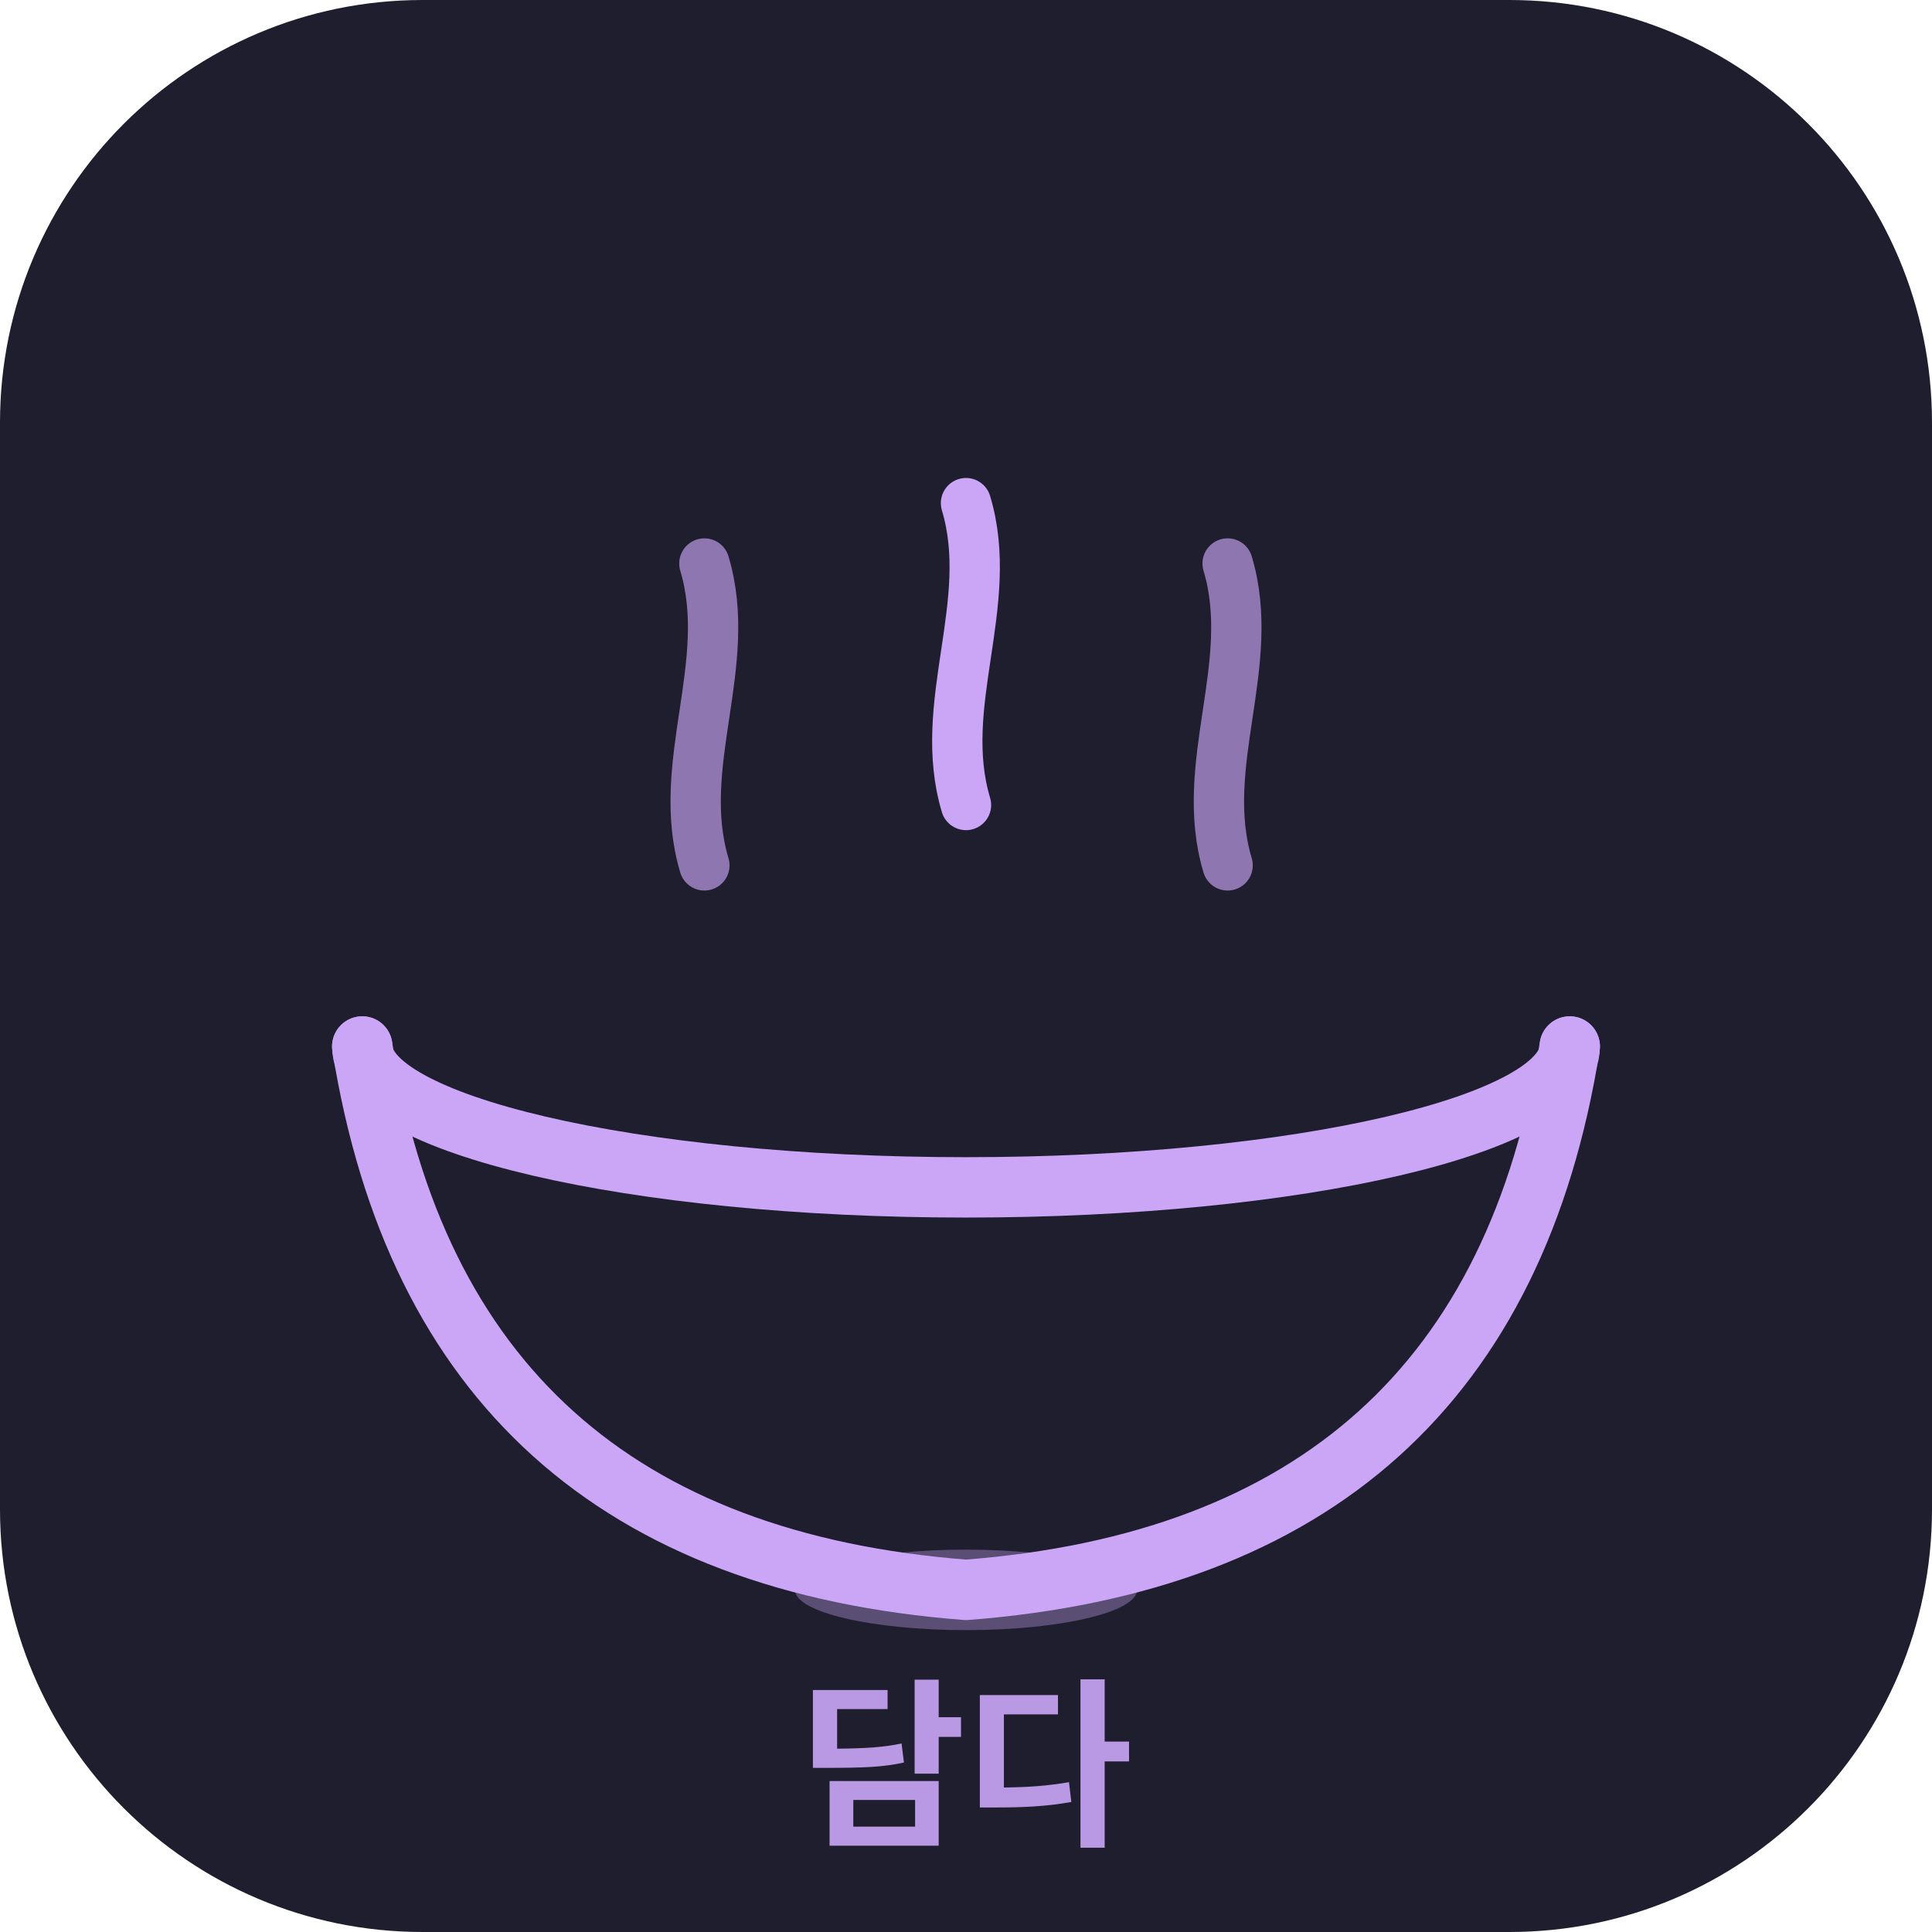
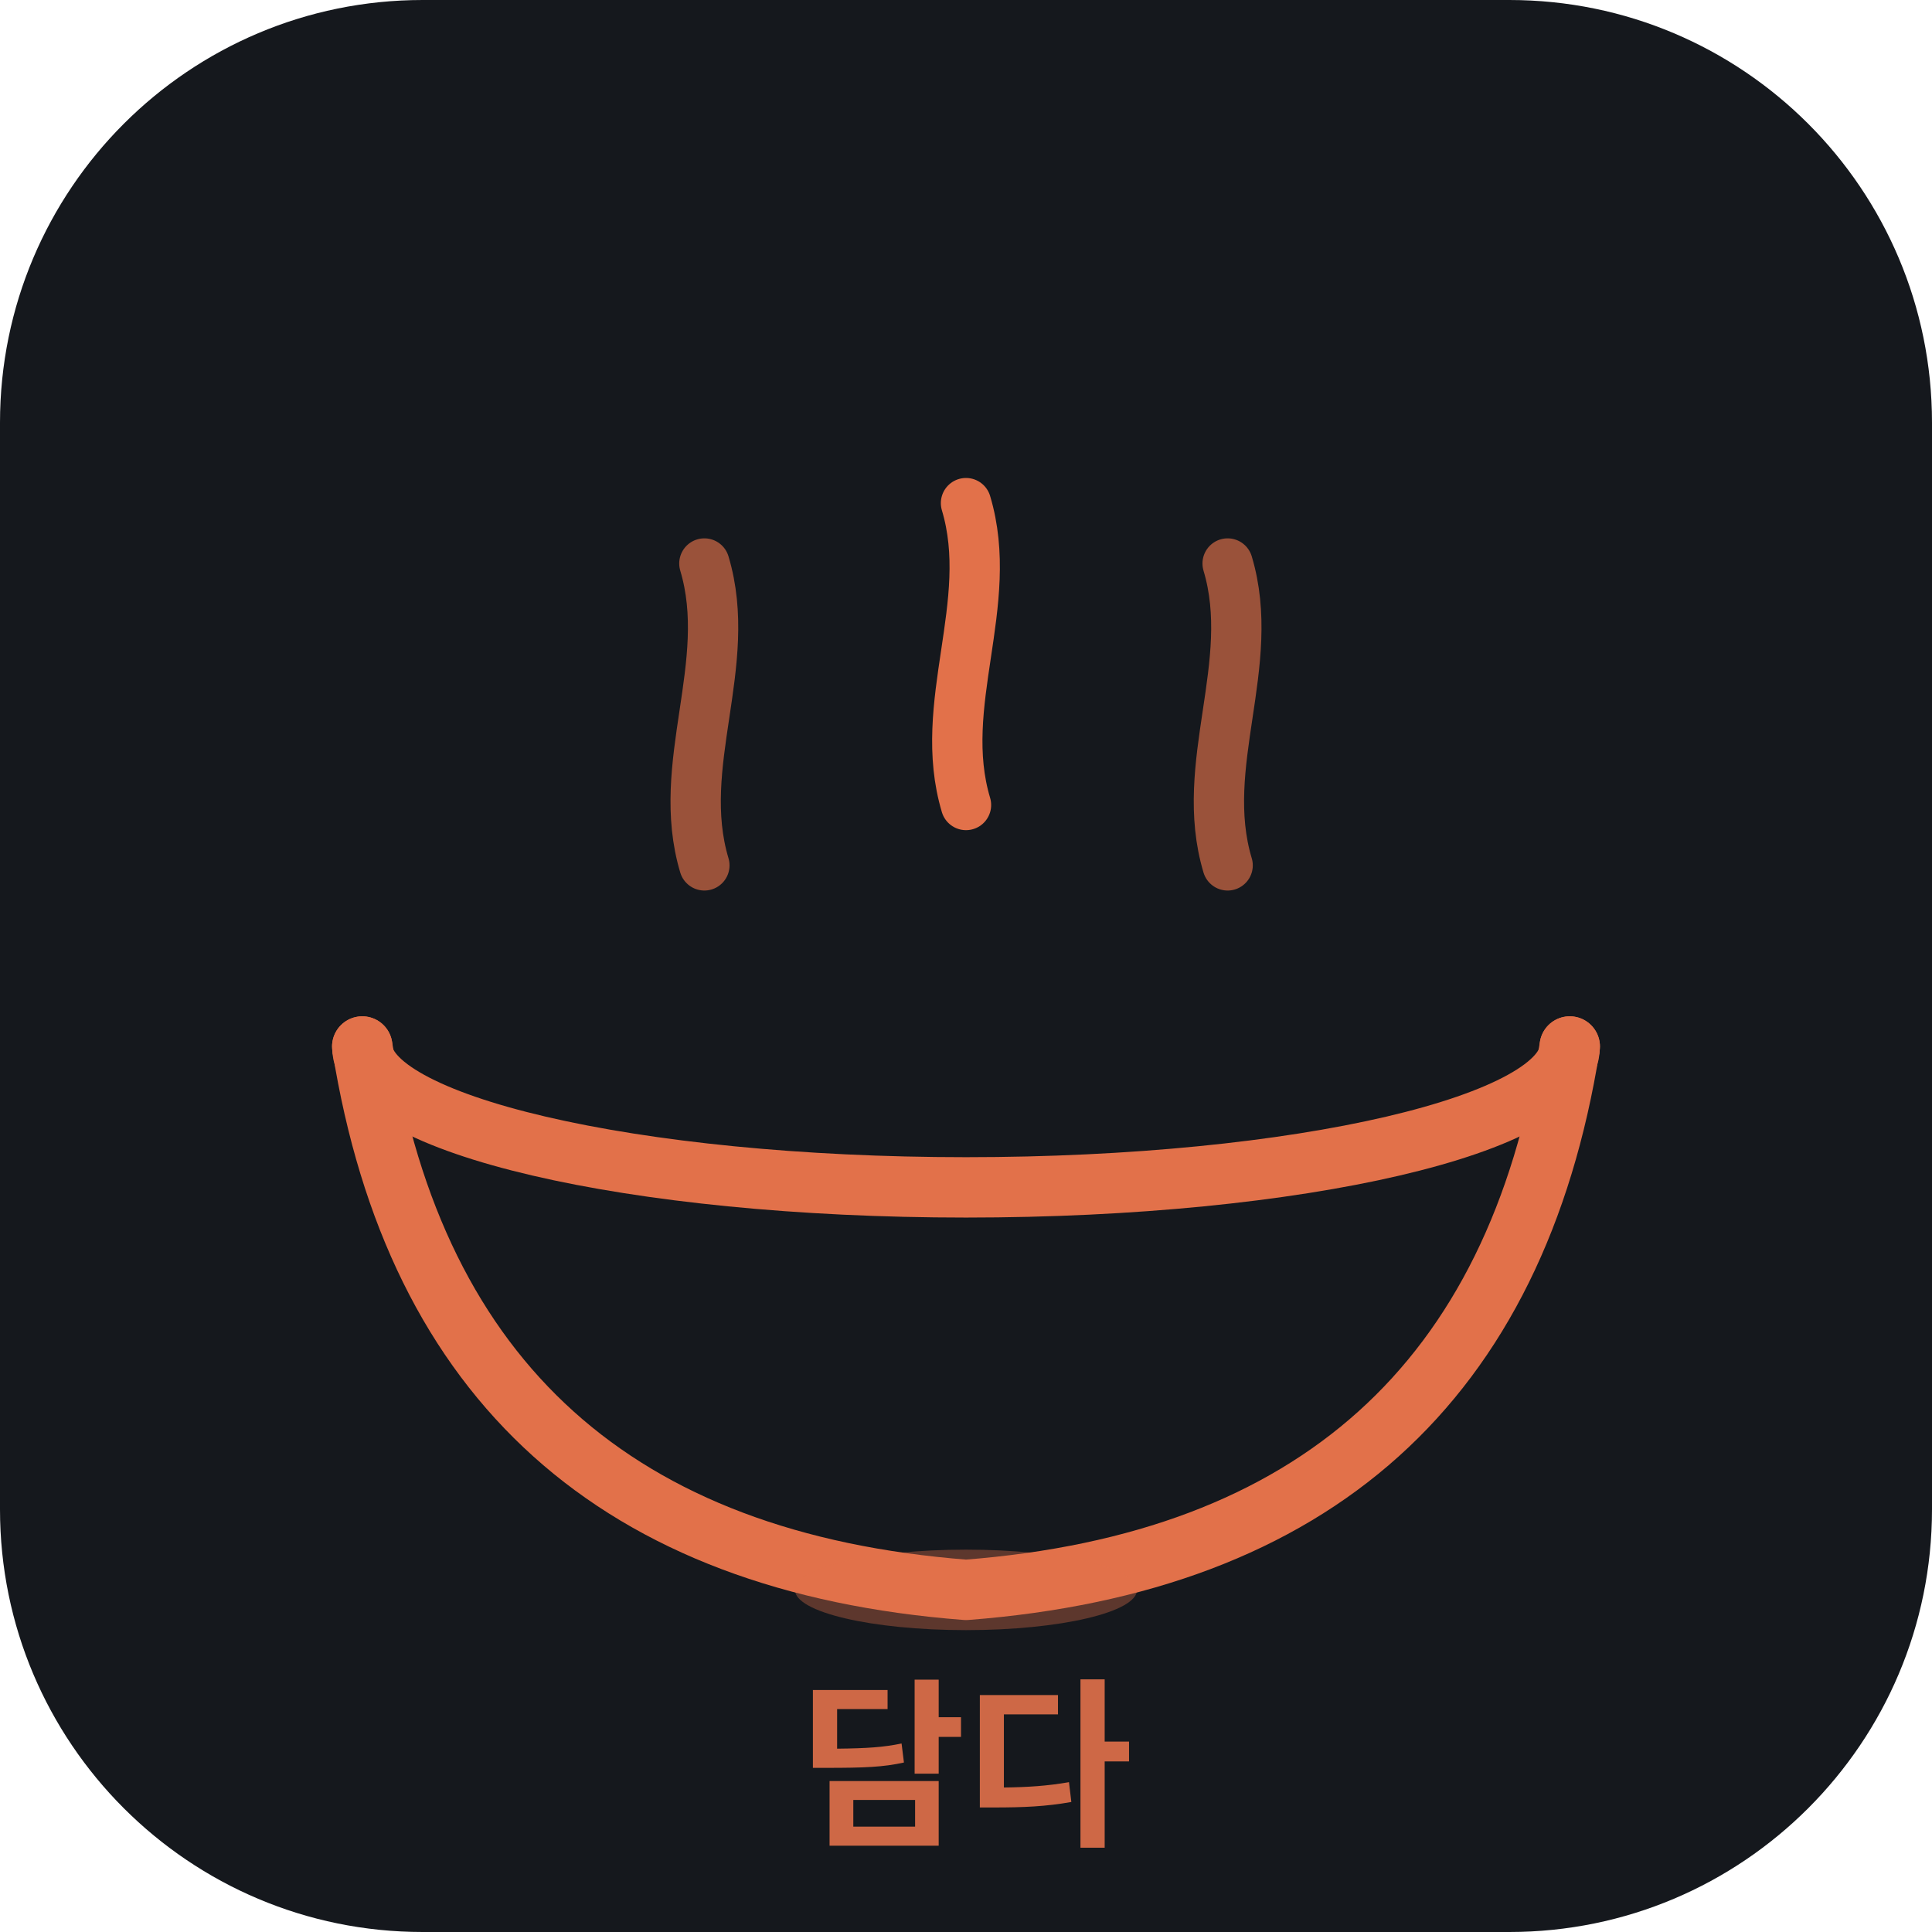
<svg xmlns="http://www.w3.org/2000/svg" viewBox="0 0 192 192">
-   <rect width="192" height="192" rx="42" fill="#1e1e2e" />
-   <path d="M70,86 C67,76 73,66 70,56" stroke="#cba6f7" stroke-width="5" fill="none" stroke-linecap="round" opacity="0.65" />
-   <path d="M96,80 C93,70 99,60 96,50" stroke="#cba6f7" stroke-width="5" fill="none" stroke-linecap="round" />
-   <path d="M122,86 C119,76 125,66 122,56" stroke="#cba6f7" stroke-width="5" fill="none" stroke-linecap="round" opacity="0.65" />
-   <path d="M36,104 A60,14 0 0,0 156,104" stroke="#cba6f7" stroke-width="6" fill="none" stroke-linecap="round" />
-   <path d="M36,104 Q44,154 96,158 Q148,154 156,104" stroke="#cba6f7" stroke-width="6" fill="none" stroke-linecap="round" stroke-linejoin="round" />
-   <ellipse cx="96" cy="158" rx="17" ry="4" fill="#cba6f7" opacity="0.35" />
-   <text x="96" y="182" text-anchor="middle" font-family="-apple-system,sans-serif" font-size="18" font-weight="700" fill="#cba6f7" opacity="0.9">담다</text>
+   <rect width="192" height="192" rx="42" fill="#15181d" />
+   <path d="M70,86 C67,76 73,66 70,56" stroke="#e2714a" stroke-width="5" fill="none" stroke-linecap="round" opacity="0.65" />
+   <path d="M96,80 C93,70 99,60 96,50" stroke="#e2714a" stroke-width="5" fill="none" stroke-linecap="round" />
+   <path d="M122,86 C119,76 125,66 122,56" stroke="#e2714a" stroke-width="5" fill="none" stroke-linecap="round" opacity="0.65" />
+   <path d="M36,104 A60,14 0 0,0 156,104" stroke="#e2714a" stroke-width="6" fill="none" stroke-linecap="round" />
+   <path d="M36,104 Q44,154 96,158 Q148,154 156,104" stroke="#e2714a" stroke-width="6" fill="none" stroke-linecap="round" stroke-linejoin="round" />
+   <ellipse cx="96" cy="158" rx="17" ry="4" fill="#e2714a" opacity="0.35" />
+   <text x="96" y="182" text-anchor="middle" font-family="-apple-system,sans-serif" font-size="18" font-weight="700" fill="#e2714a" opacity="0.9">담다</text>
</svg>
